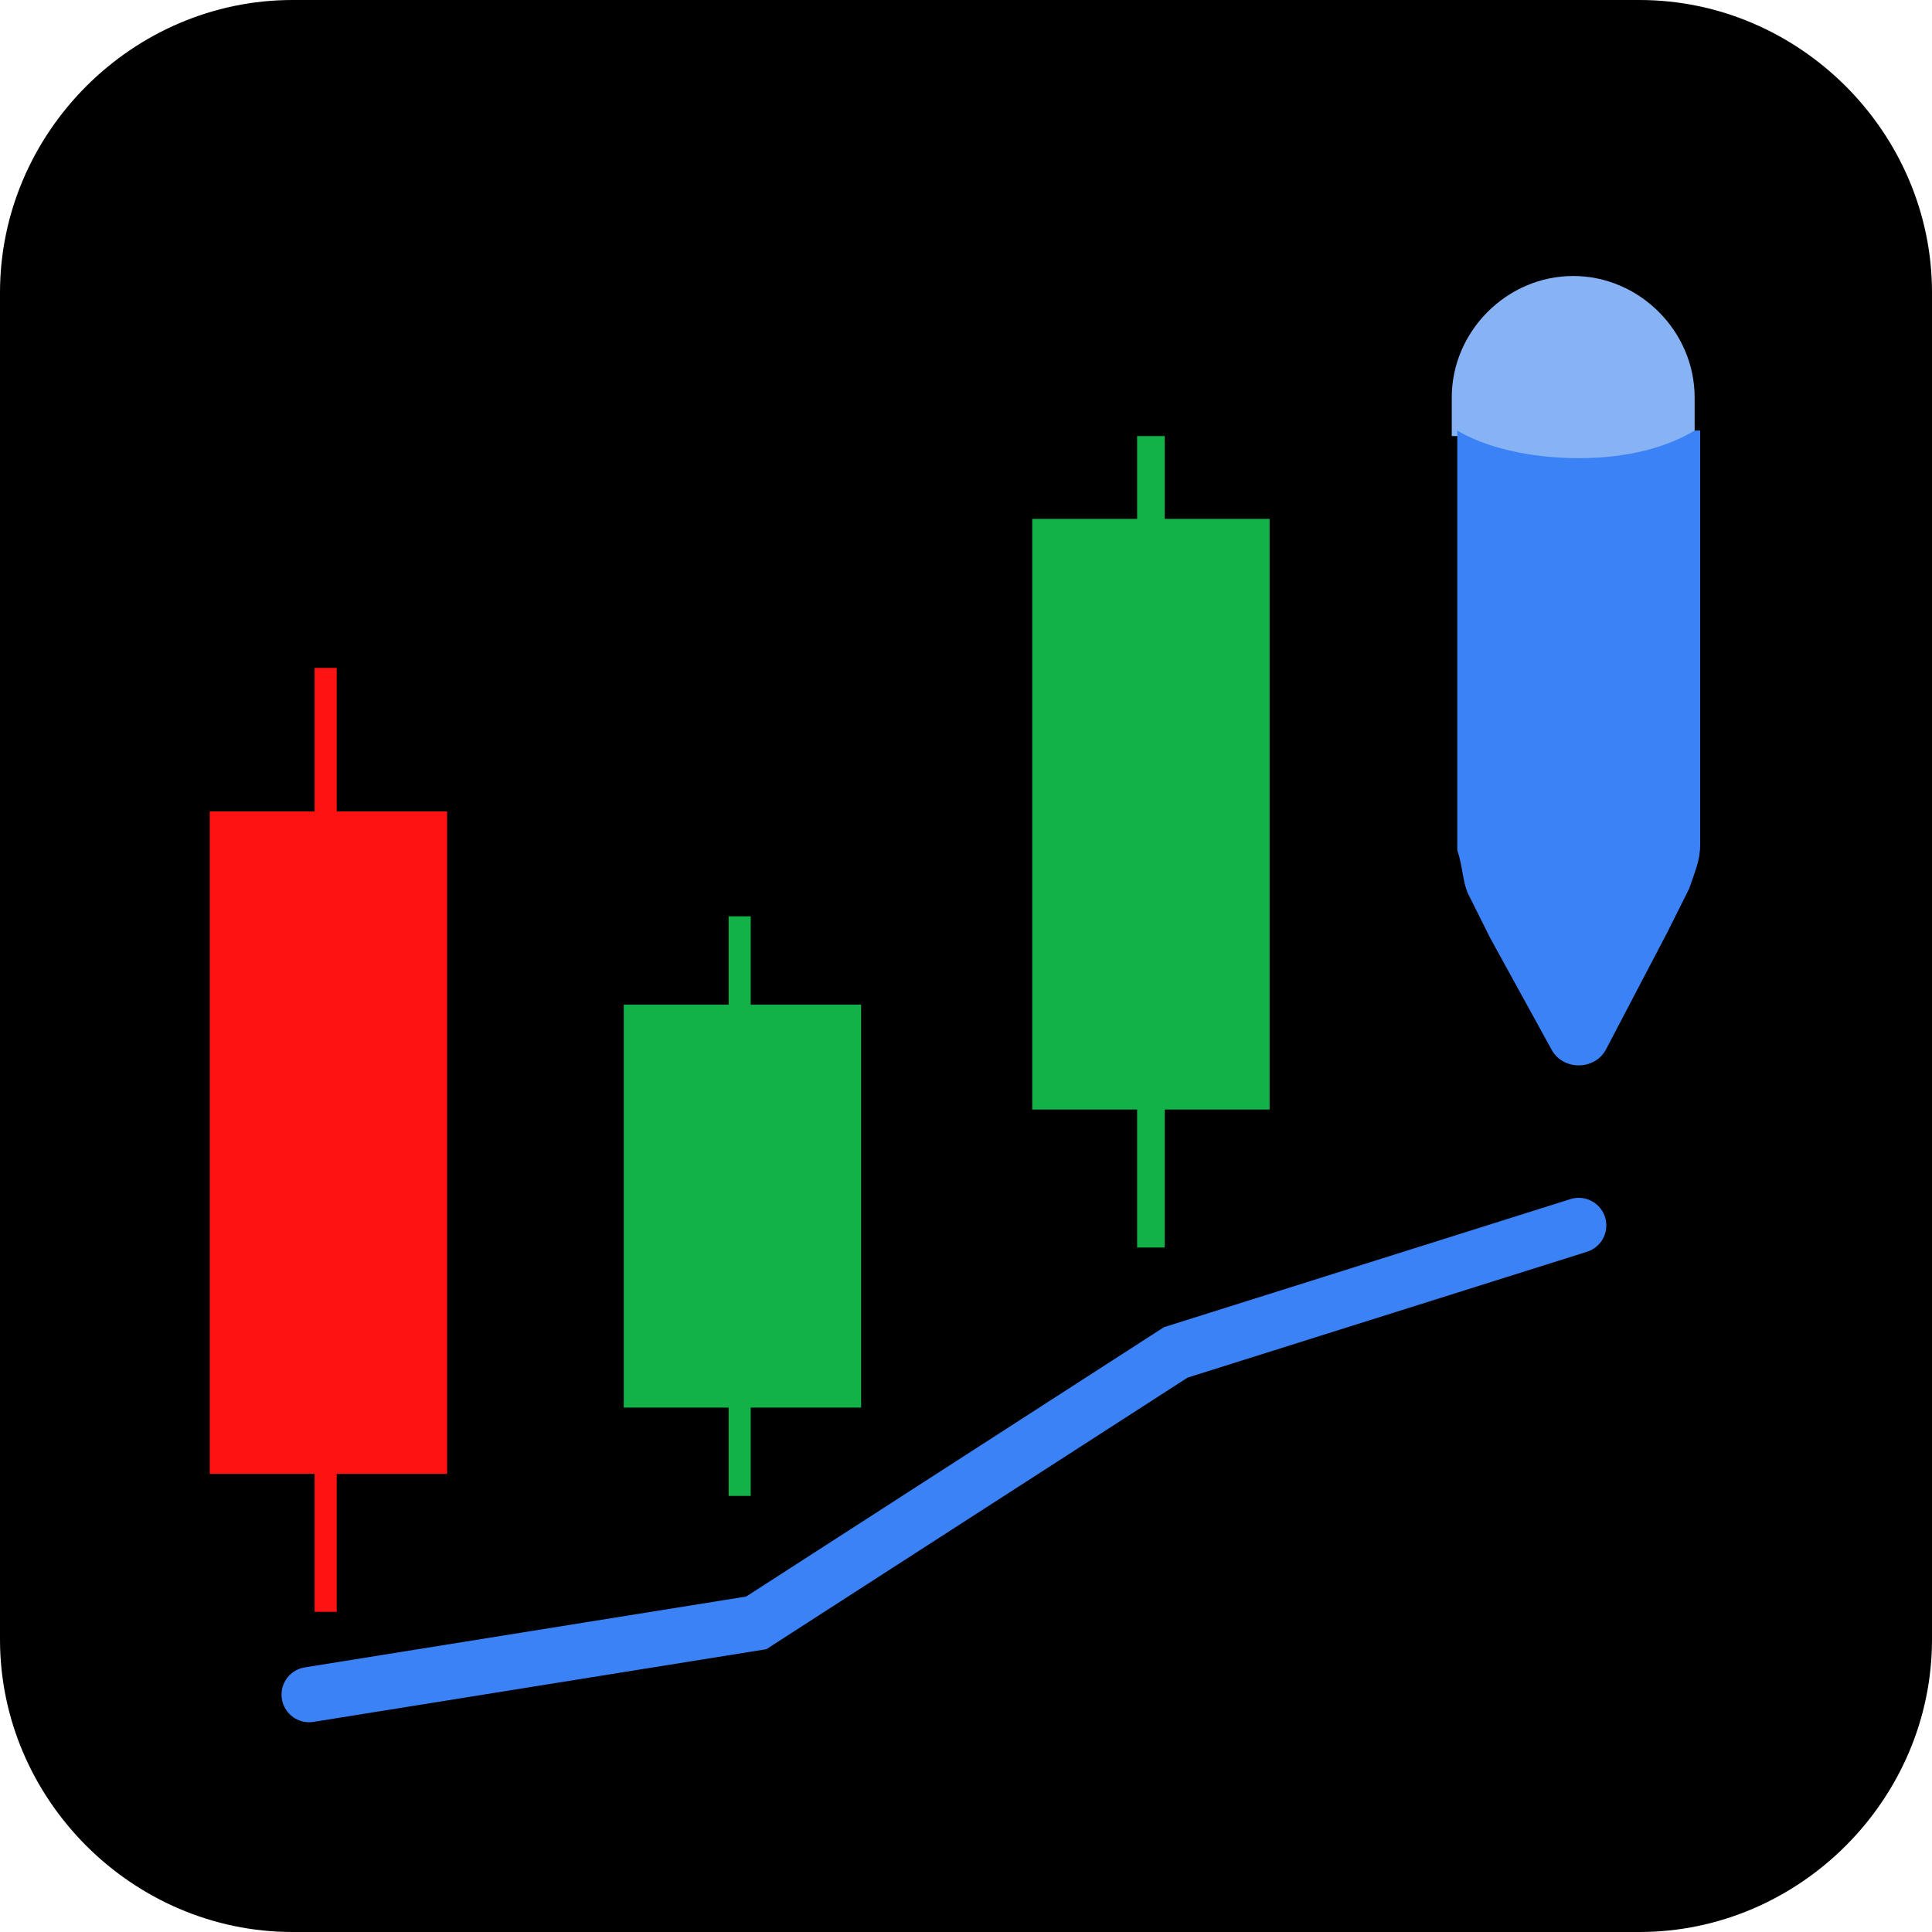
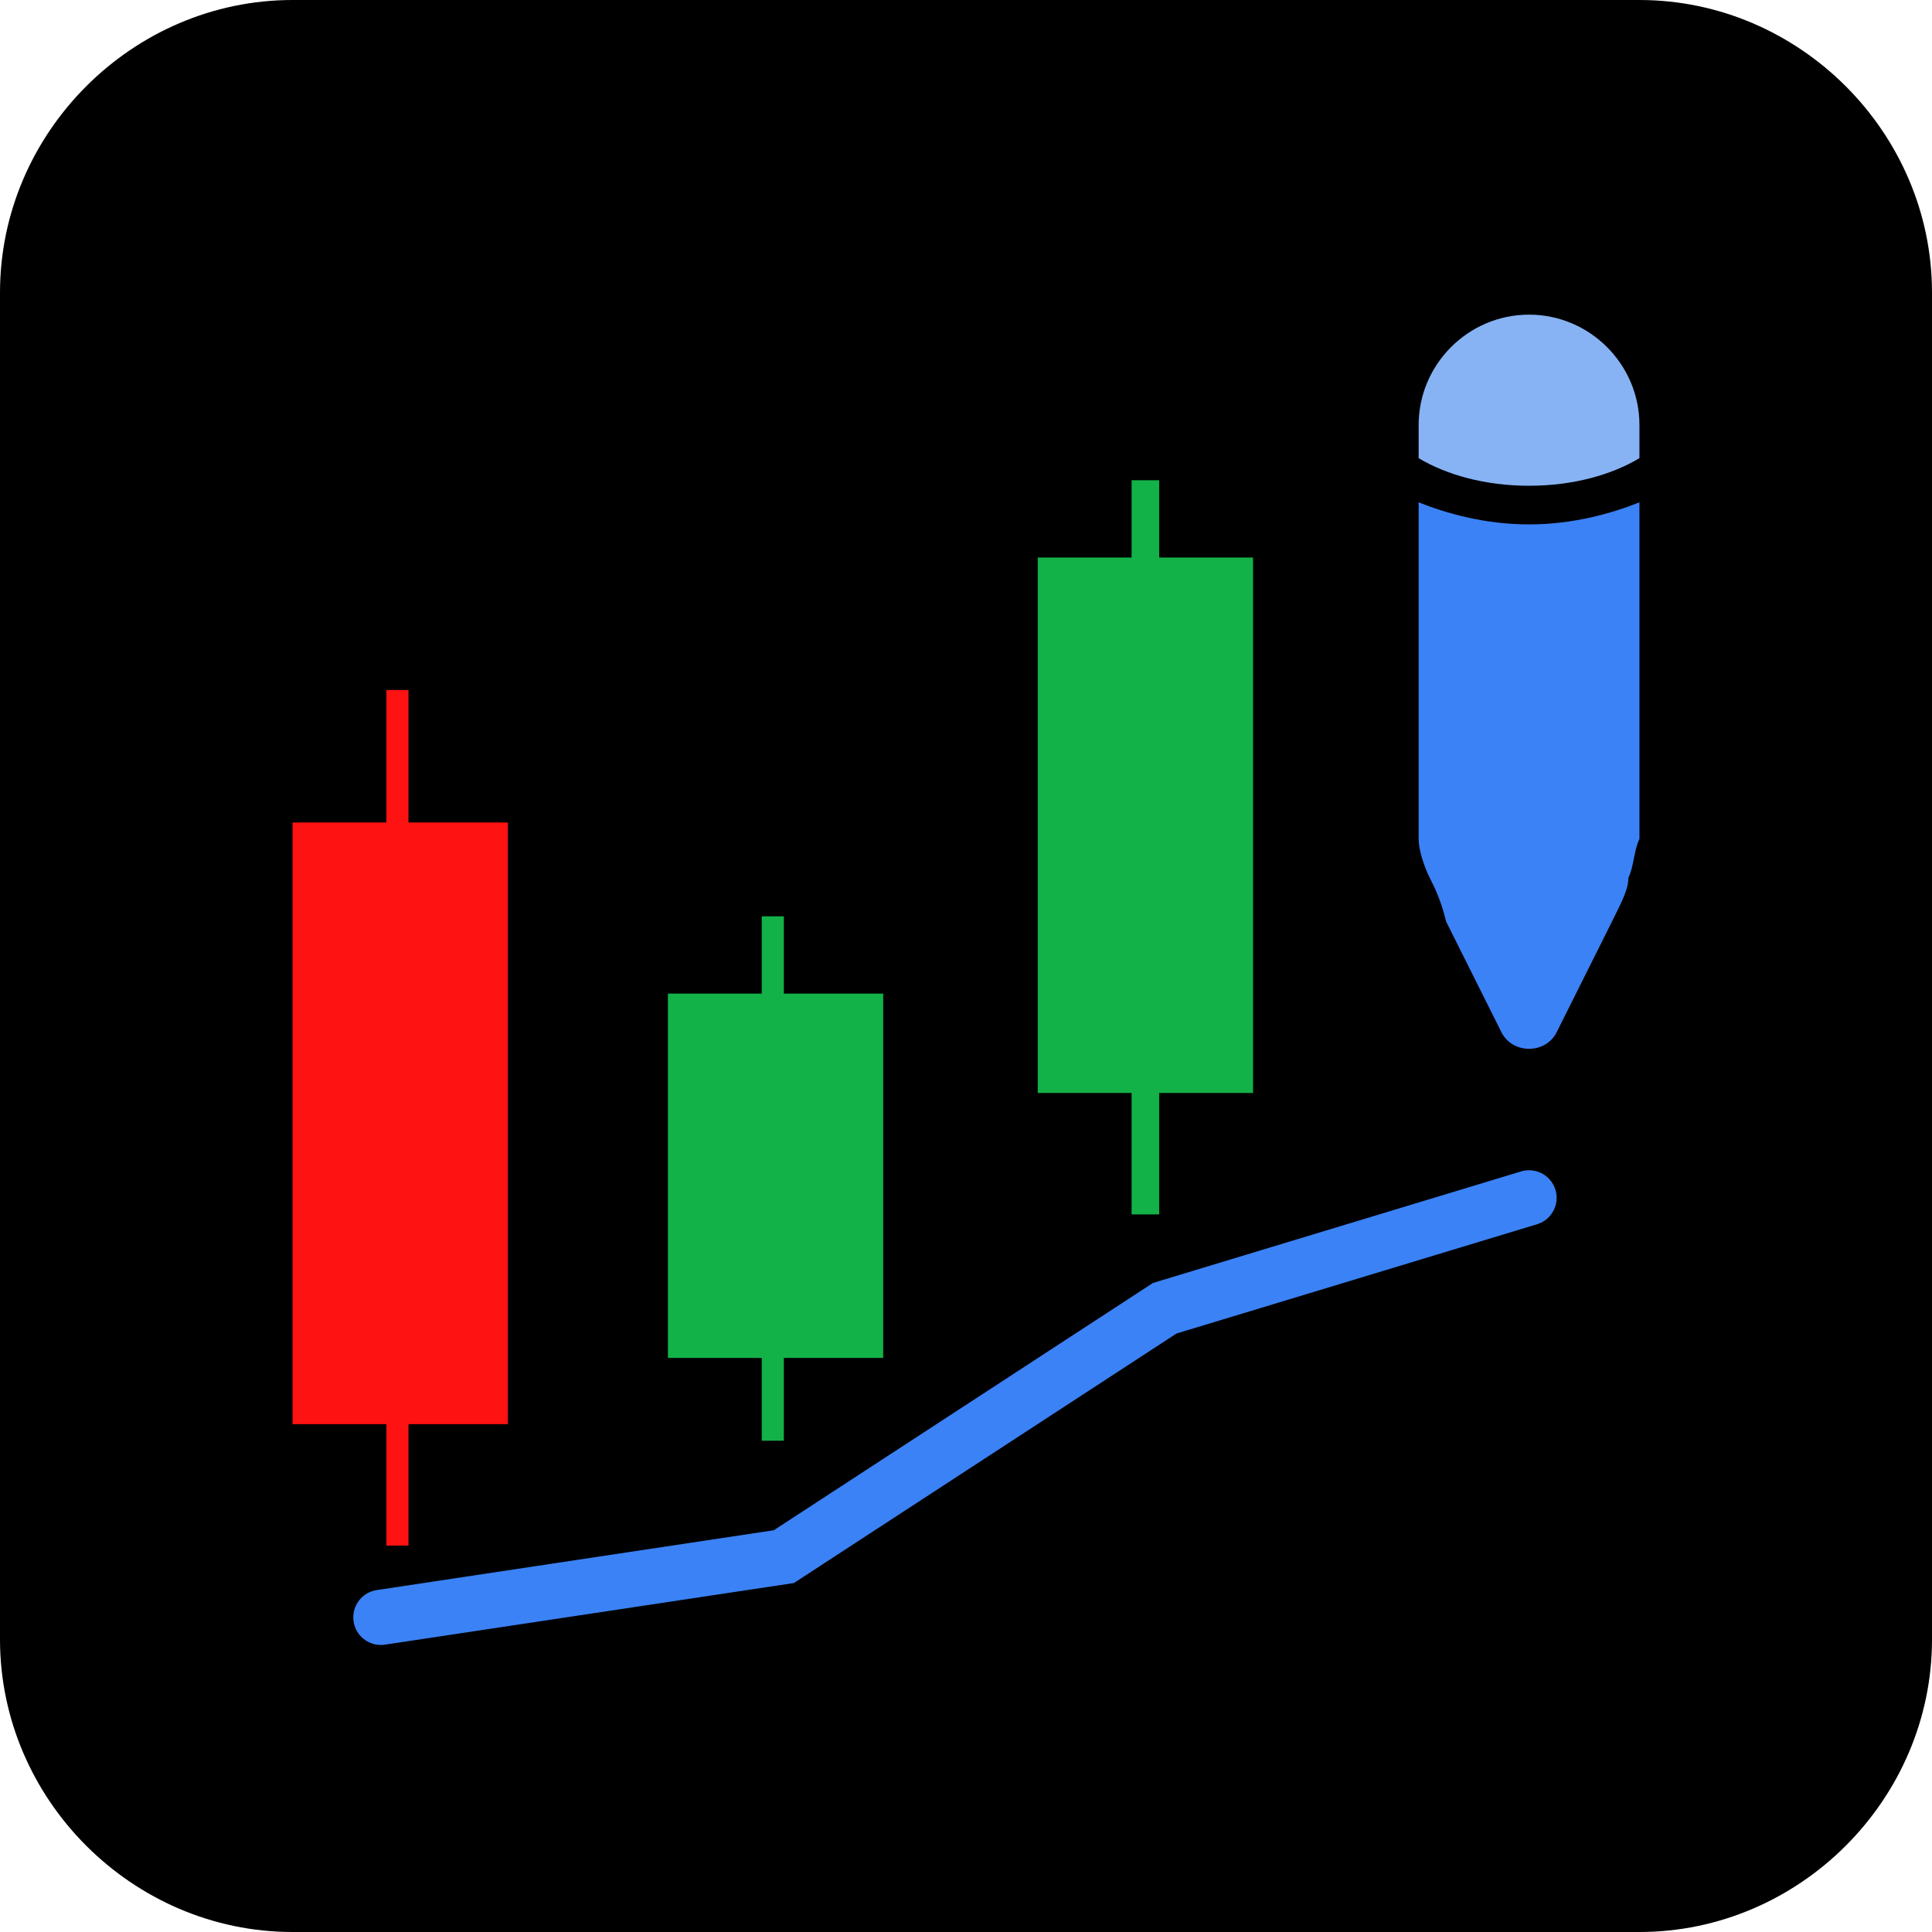
- <svg xmlns="http://www.w3.org/2000/svg" version="1.1" viewBox="0 0 35 35">
+ <svg xmlns="http://www.w3.org/2000/svg" version="1.1" id="Layer_1" x="0px" y="0px" viewBox="0 0 35 35" style="enable-background:new 0 0 35 35;" xml:space="preserve">
+   <style type="text/css">
+ 	.st0{fill:#FF1212;}
+ 	.st1{fill:#12B248;}
+ 	.st2{fill:none;stroke:#3B82F6;stroke-linecap:round;stroke-miterlimit:10;}
+ 	.st3{fill:#3B82F6;}
+ 	.st4{fill:#87B3F4;}
+ </style>
  <path d="M29.7,35H5.3C2.4,35,0,32.6,0,29.7V5.3C0,2.4,2.4,0,5.3,0h24.4C32.6,0,35,2.4,35,5.3v24.4C35,32.6,32.6,35,29.7,35z" />
-   <rect x="3.8" y="14.7" fill="#FF1212" width="4.3" height="12" />
-   <rect x="5.7" y="12.1" fill="#FF1212" width="0.4" height="17.1" />
-   <rect x="11.3" y="18.2" fill="#12B248" width="4.3" height="7.3" />
-   <rect x="13.2" y="16.6" fill="#12B248" width="0.4" height="10.5" />
-   <rect x="20.6" y="7.9" fill="#12B248" width="0.5" height="14.7" />
-   <rect x="18.7" y="9.4" fill="#12B248" width="4.3" height="10.7" />
-   <polyline fill="none" stroke="#3B82F6" stroke-linecap="round" stroke-miterlimit="10" points="5.6,30.7 13.7,29.4 21.3,24.5 28.6,22.2" />
-   <path fill="#87B3F4" d="M30.7,7.2c0-1.2-1-2.2-2.2-2.2c-1.2,0-2.2,1-2.2,2.2l0,0.7c0,0,0,0,0.1,0c0.5,0.2,1.2,0.5,2.1,0.5s1.6-0.2,2.1-0.5c0,0,0,0,0.1,0V7.2z" />
-   <path fill="#3B82F6" d="M26.4,7.8L26.4,7.8C26.4,7.9,26.4,7.9,26.4,7.8c0.5,0.3,1.3,0.5,2.2,0.5c0.9,0,1.6-0.2,2.1-0.5c0,0,0,0,0.1,0l0,6.6c0,0.4,0,0.7,0,0.9c0,0.3-0.1,0.5-0.2,0.8c-0.1,0.2-0.2,0.4-0.4,0.8l-1.1,2.1c-0.1,0.2-0.3,0.3-0.5,0.3c-0.2,0-0.4-0.1-0.5-0.3L27,17c-0.2-0.4-0.3-0.6-0.4-0.8c-0.1-0.2-0.1-0.5-0.2-0.8c0-0.2,0-0.4,0-0.9L26.4,7.8z" />
+   <g>
+     <g>
+       <rect x="5.3" y="14.9" class="st0" width="3.9" height="10.9" />
+       <rect x="7" y="12.5" class="st0" width="0.4" height="15.5" />
+     </g>
+     <g>
+       <rect x="12.1" y="18" class="st1" width="3.9" height="6.6" />
+       <rect x="13.8" y="16.6" class="st1" width="0.4" height="9.5" />
+     </g>
+     <g>
+       <rect x="20.5" y="8.7" class="st1" width="0.5" height="13.3" />
+       <rect x="18.8" y="10.1" class="st1" width="3.9" height="9.7" />
+     </g>
+     <polyline class="st2" points="6.9,29.3 14.2,28.2 21.1,23.7 27.7,21.7  " />
+     <g>
+       <path class="st3" d="M29.7,14.4L29.7,14.4l0-5.3c-0.5,0.2-1.2,0.4-2,0.4c-0.8,0-1.5-0.2-2-0.4l0,5.3l0,0c0,0.4,0,0.6,0,0.8    c0,0.2,0.1,0.5,0.2,0.7c0.1,0.2,0.2,0.4,0.3,0.8l1,2c0.1,0.2,0.3,0.3,0.5,0.3c0.2,0,0.4-0.1,0.5-0.3l1-2c0.2-0.4,0.3-0.6,0.3-0.8    c0.1-0.2,0.1-0.5,0.2-0.7C29.7,15.1,29.7,14.9,29.7,14.4z" />
+       <path class="st4" d="M29.7,7.7c0-1.1-0.9-2-2-2c-1.1,0-2,0.9-2,2l0,0.6c0.5,0.3,1.2,0.5,2,0.5c0.8,0,1.5-0.2,2-0.5L29.7,7.7z" />
+     </g>
+   </g>
</svg>
